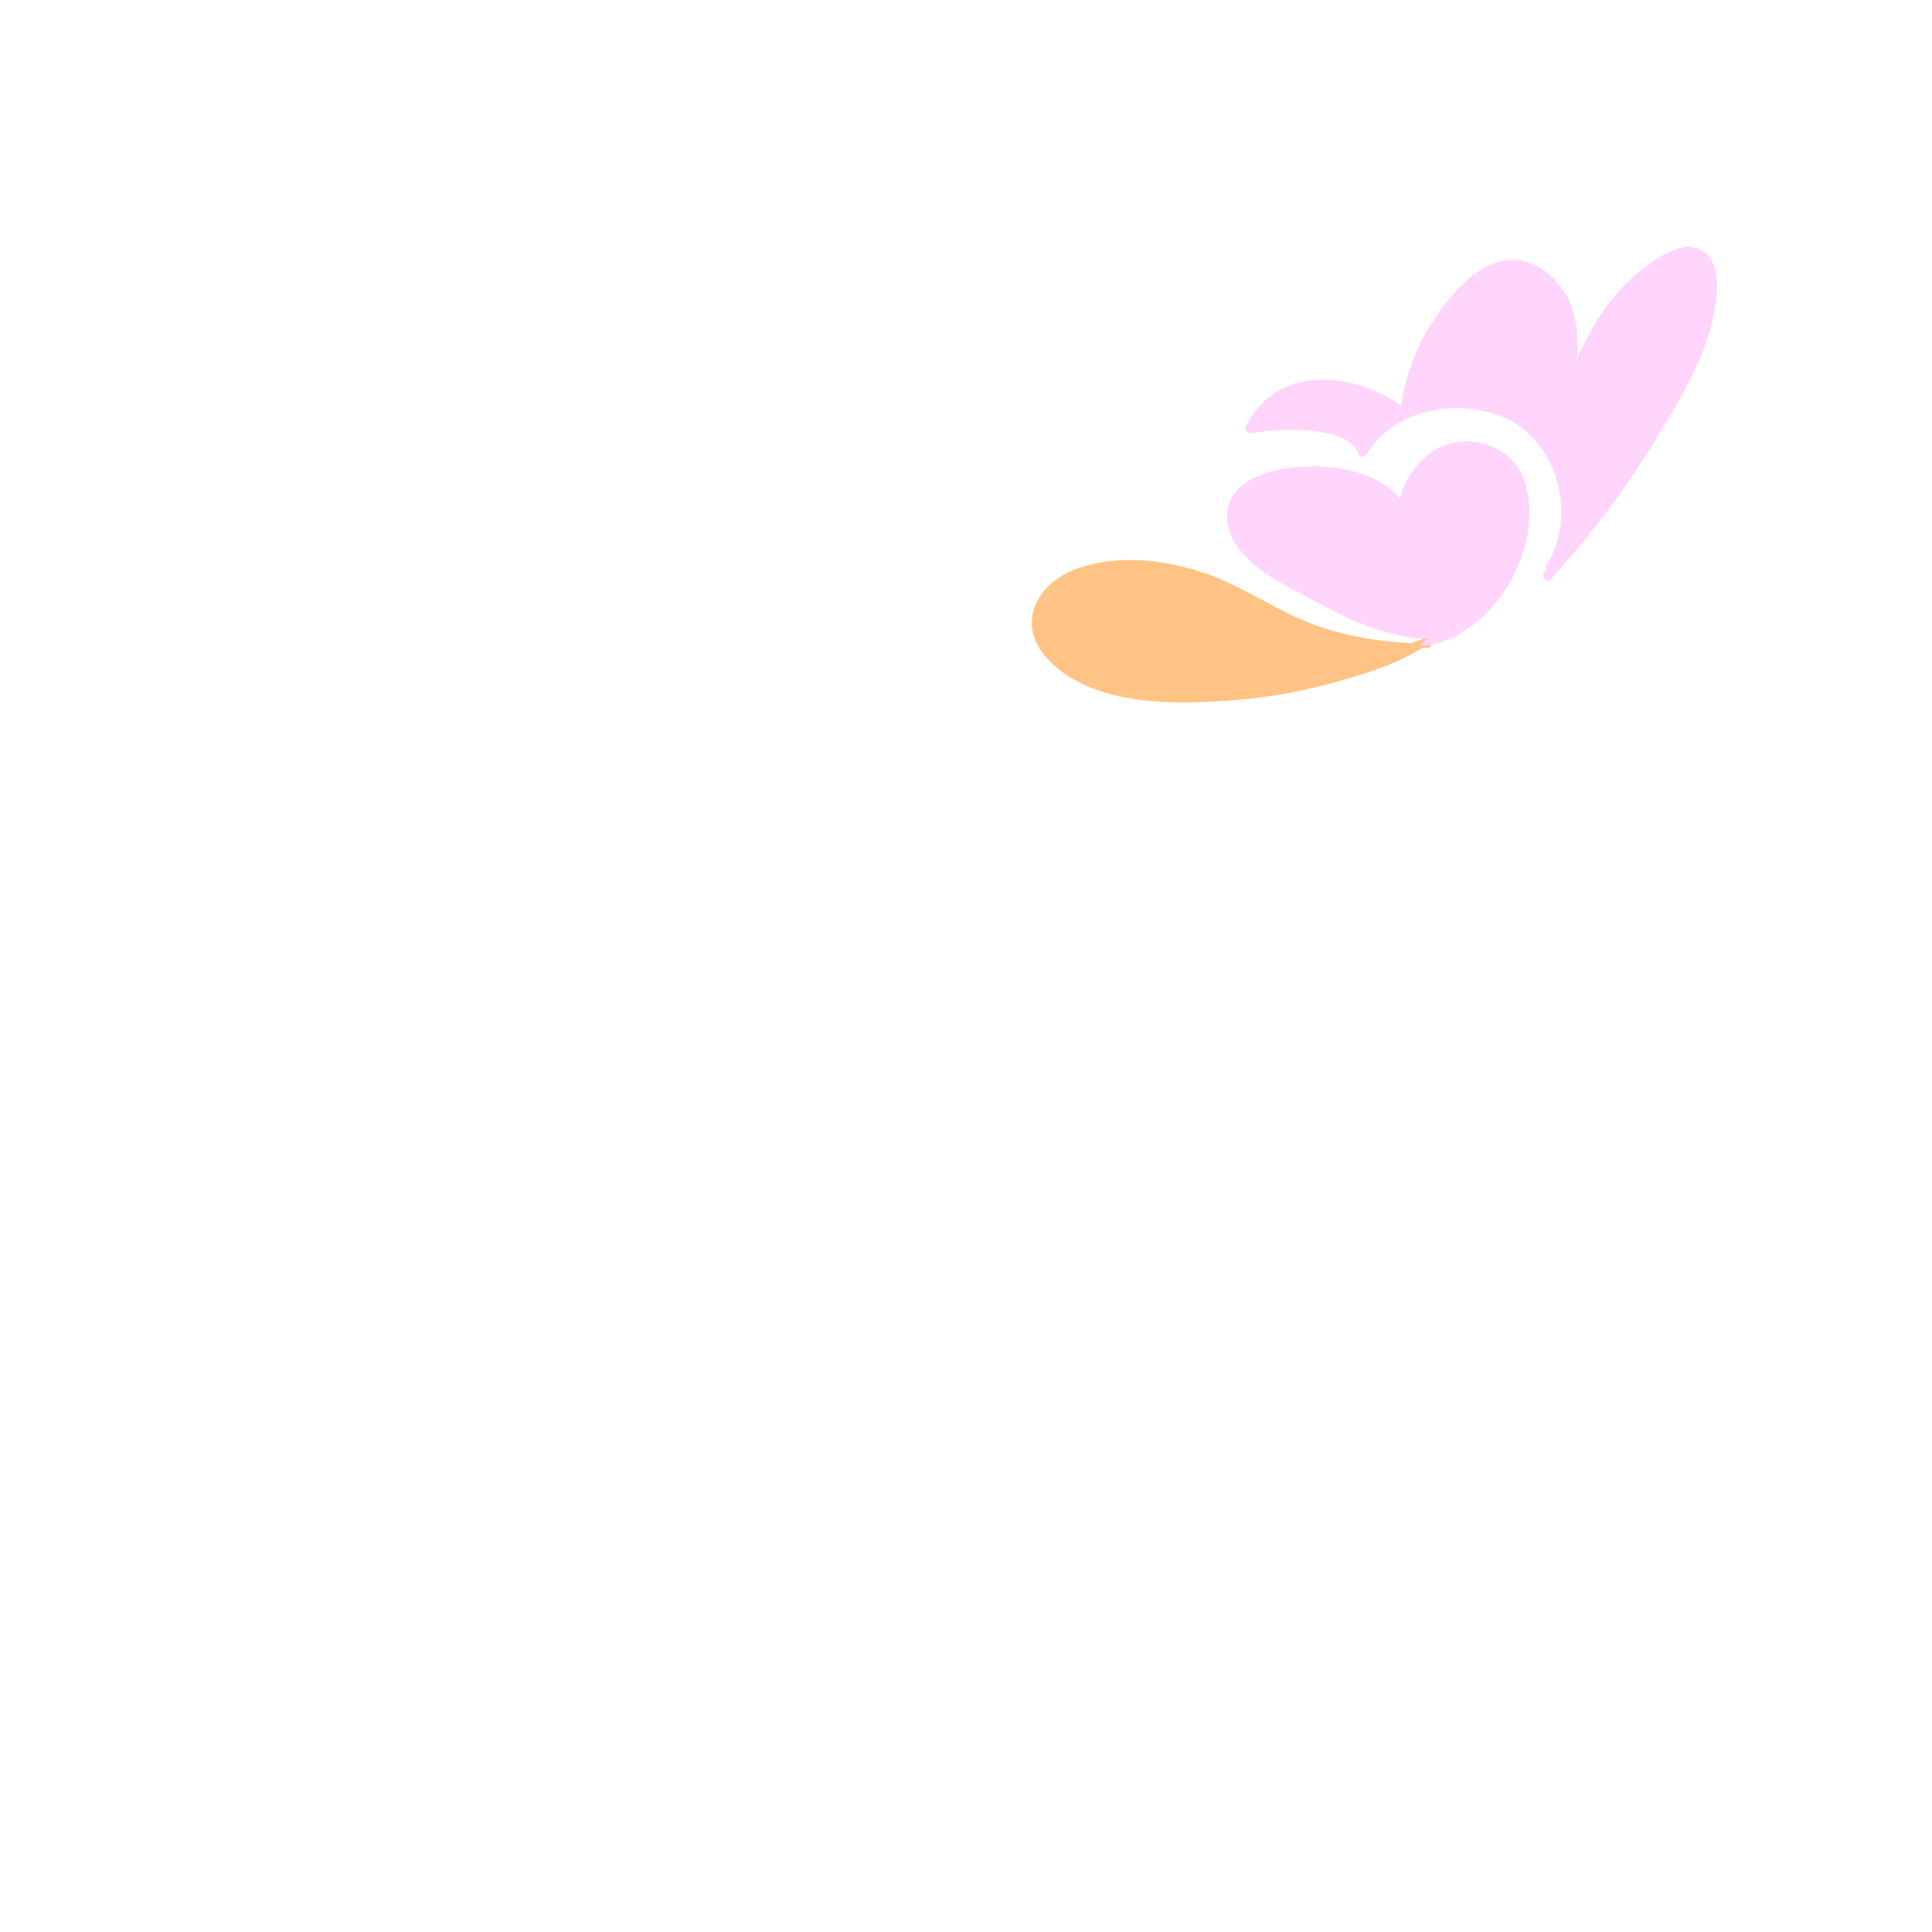
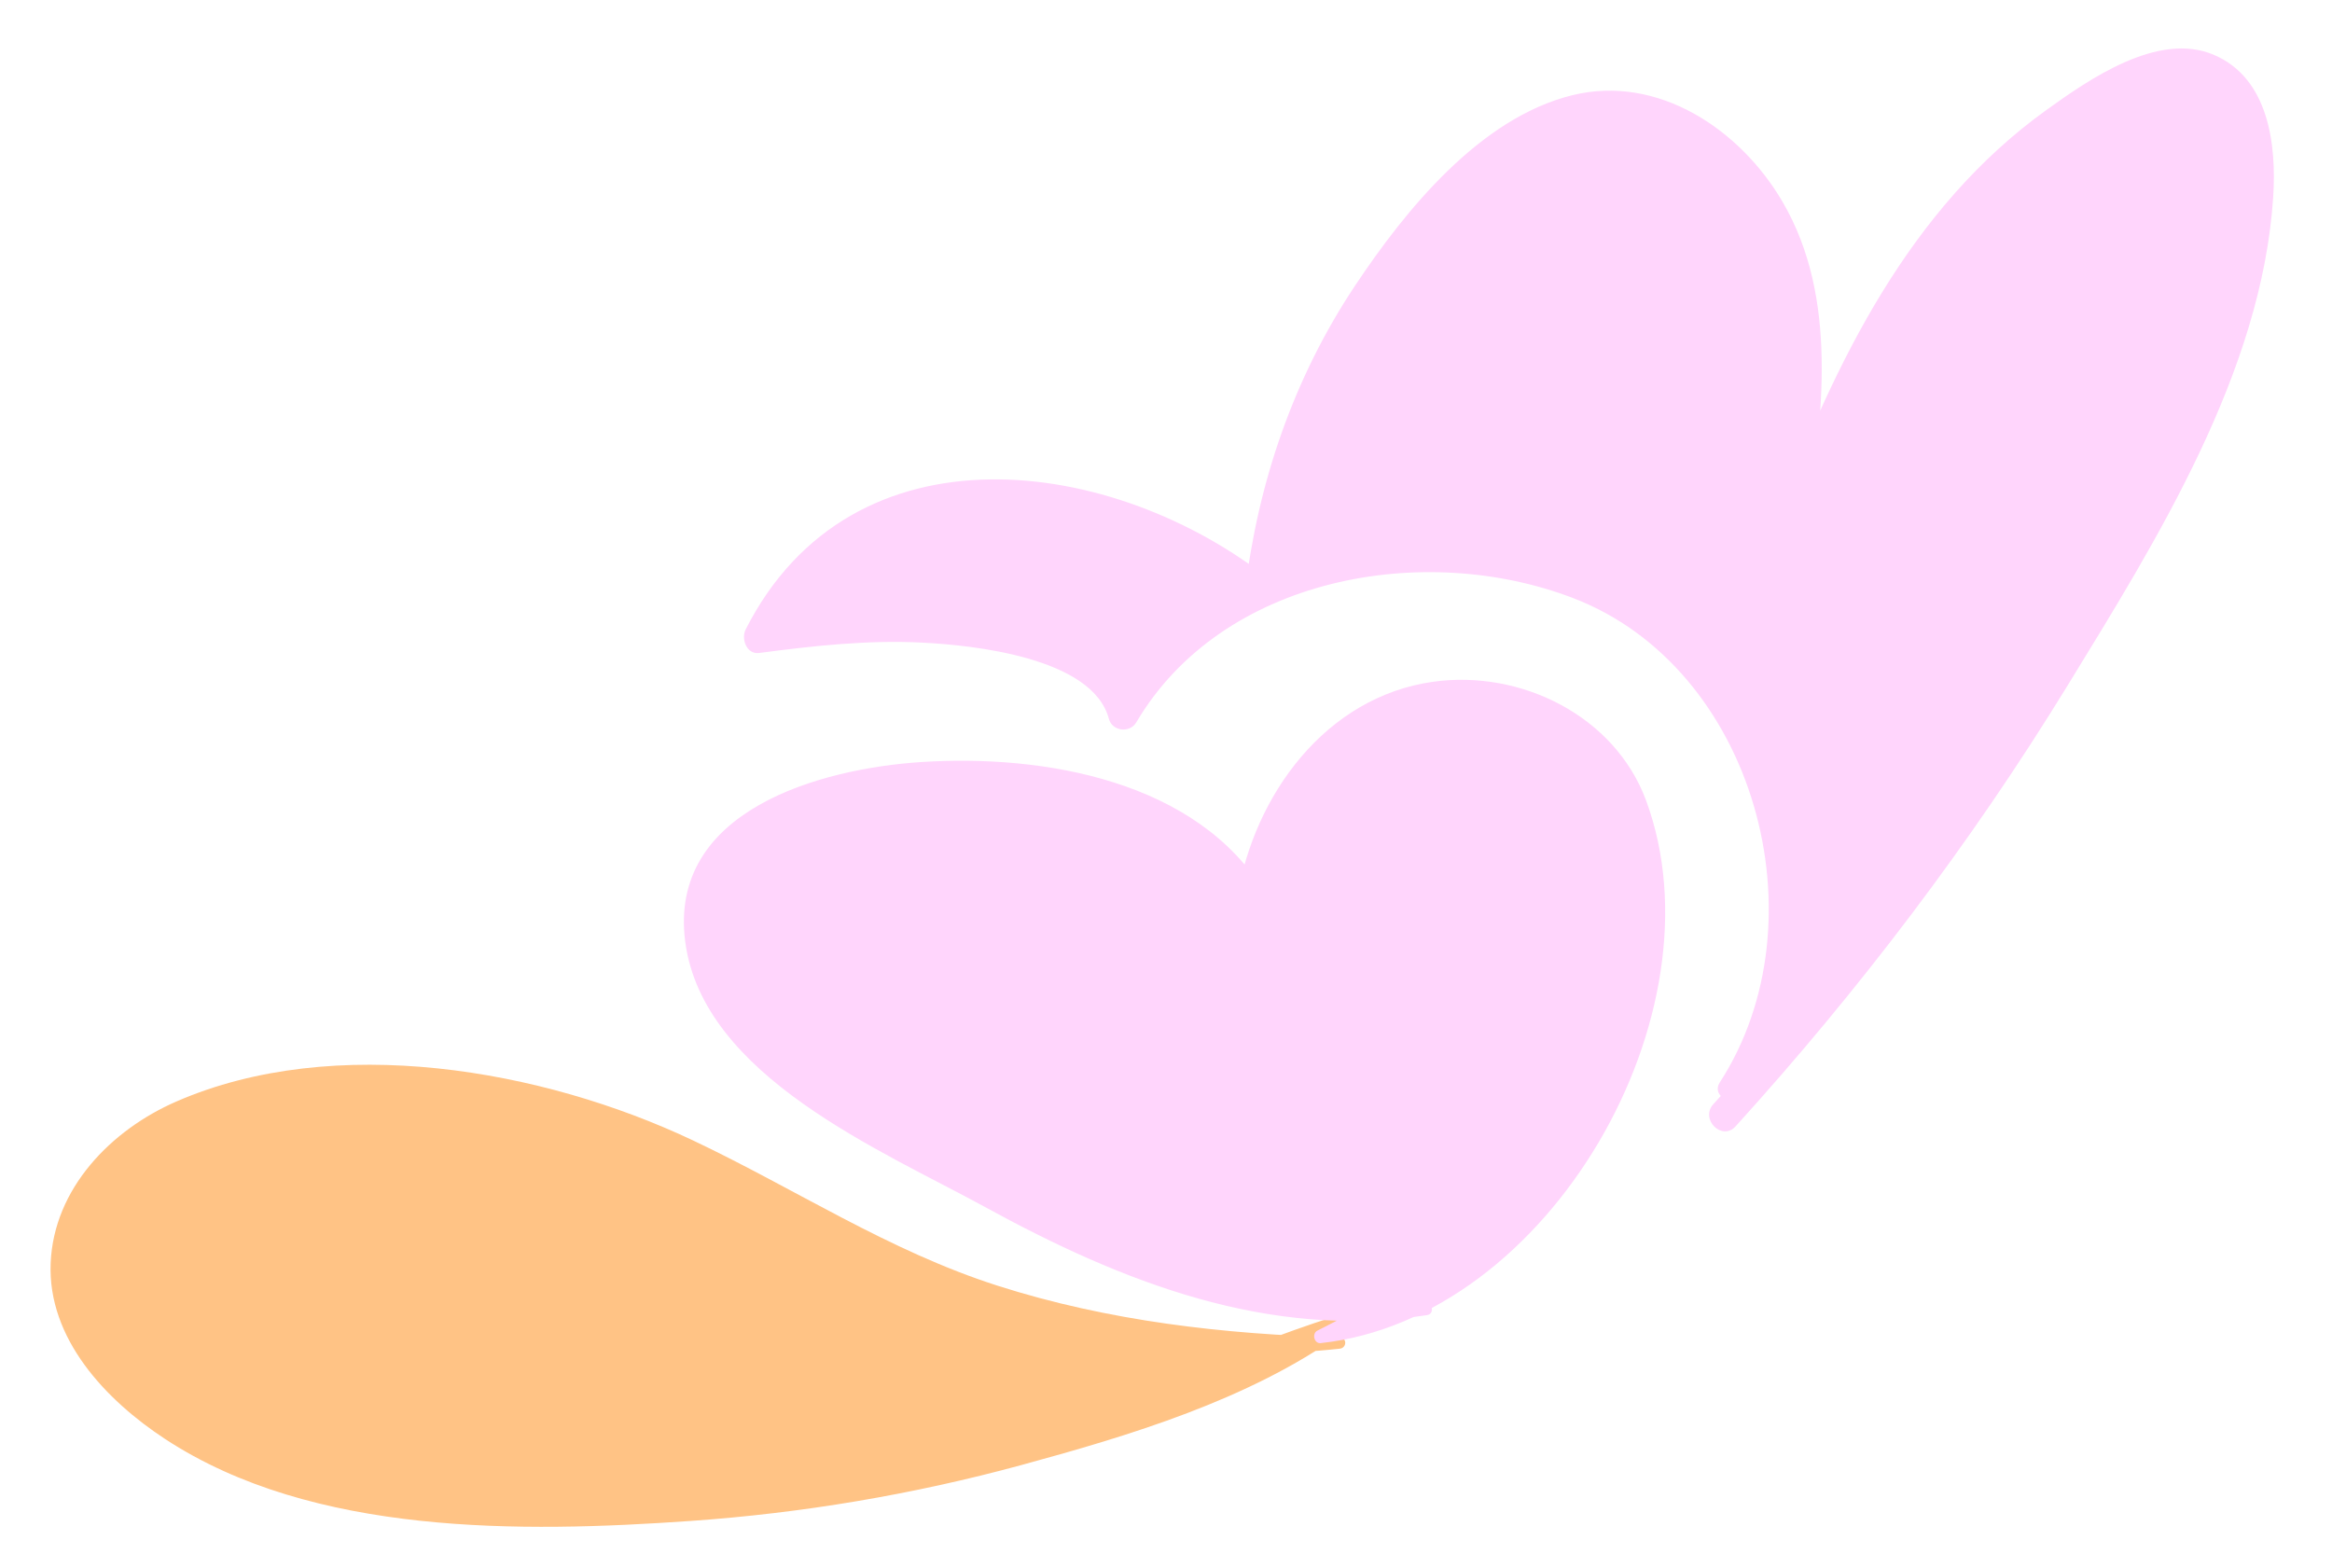
- <svg xmlns="http://www.w3.org/2000/svg" version="1.1" viewBox="0 0 500 500" style="enable-background:new 0 0 500 500;" xml:space="preserve">
+ <svg xmlns="http://www.w3.org/2000/svg" version="1.1" viewBox="263 60 186 125" style="enable-background:new 0 0 500 500;" xml:space="preserve">
  <g>
    <g>
      <path style="fill:#FFC385;" d="M369.865,167.126c-13.205,0.706-26.581-2.058-38.425-7.939c-4.918-2.442-9.571-5.408-14.574-7.672    c-9.427-4.266-20.016-5.93-30.297-4.761c-4.542,0.516-9.164,1.639-12.827,4.373c-3.663,2.734-6.178,7.365-5.364,11.863    c0.482,2.663,2.05,5.02,3.922,6.974c6.854,7.155,17.372,9.318,27.256,10.013c24.05,1.692,48.535-3.283,70.017-14.226" />
      <g>
        <path style="fill:#FFC385;" d="M369.865,166.679c-9.203-0.243-18.495-1.314-27.288-4.126     c-8.715-2.787-16.132-7.724-24.327-11.602c-11.994-5.676-28.553-8.584-41.172-3.098c-5.212,2.266-9.788,6.935-10.037,12.888     c-0.252,6.034,4.402,10.937,9.135,14.041c11.776,7.722,28.416,7.472,41.884,6.533c8.917-0.622,17.777-2.112,26.402-4.459     c8.639-2.351,18.132-5.206,25.49-10.455c0.65-0.464,0.289-1.651-0.58-1.374c-8.389,2.674-16.251,6.633-24.772,9.012     c-8.948,2.498-18.148,4.071-27.42,4.656c-8.655,0.546-17.675,0.519-26.226-1.105c-7.878-1.496-21.205-6.216-21.503-16.101     c-0.359-11.914,15.399-13.964,24-13.906c9.838,0.066,19.106,2.747,27.773,7.324c15.518,8.195,30.679,14.632,48.64,12.666     C370.424,167.512,370.453,166.695,369.865,166.679L369.865,166.679z" />
      </g>
    </g>
    <g>
      <path style="fill:#FFD5FC;" d="M368.34,166.596c7.89-2.175,14.967-7.183,19.641-13.901c4.675-6.718,6.913-15.094,6.211-23.248    c-0.176-2.044-0.537-4.095-1.359-5.976c-2.816-6.441-11.078-9.546-17.763-7.371c-6.685,2.175-11.39,8.818-12.199,15.801    c-2.694-4.884-8.221-7.523-13.651-8.799c-5.934-1.394-12.162-1.524-18.149-0.378c-4.921,0.942-10.247,3.296-11.854,8.041    c-1.225,3.618,0.148,7.71,2.56,10.671c2.412,2.961,5.734,5.015,8.993,7.006c7.04,4.302,14.133,8.599,21.777,11.702    c7.645,3.103,15.93,4.984,24.147,4.243" />
      <g>
        <path style="fill:#FFD5FC;" d="M368.34,167.13c18.246-1.975,32.214-26.307,25.957-43.268c-2.498-6.77-9.998-10.459-16.978-9.486     c-8.613,1.201-14.307,9.084-15.635,17.199c0.75-0.098,1.5-0.196,2.25-0.294c-5.406-9.034-17.711-11.126-27.424-10.501     c-8.095,0.521-20.23,3.866-18.856,14.334c1.409,10.738,15.662,16.641,23.908,21.159c10.909,5.978,22.667,10.608,35.272,8.62     c0.599-0.094,0.43-1.015-0.139-1.028c-9.842-0.215-19.471-2.774-28.339-6.982c-7.766-3.685-16.983-8.217-23.435-13.987     c-4.048-3.62-7.078-9.955-2.771-14.627c3.465-3.759,9.558-4.673,14.36-4.973c8.889-0.556,20.087,1.168,25.298,9.228     c0.51,0.789,2.089,0.833,2.25-0.294c1.085-7.598,6.544-15.346,14.892-15.608c9.15-0.287,13.987,6.802,14.13,15.277     c0.136,8.065-2.615,16.19-7.79,22.405c-4.756,5.712-10.794,8.52-17.22,11.831C367.619,166.367,367.809,167.187,368.34,167.13     L368.34,167.13z" />
      </g>
    </g>
    <g>
      <path style="fill:#FFD5FC;" d="M400.997,146.823c3.517-4.717,4.141-11.002,3.697-16.869c-0.37-4.89-1.436-9.841-4.049-13.99    c-5.009-7.955-15.018-11.649-24.417-11.428c-9.322,0.219-19.092,4.334-23.631,12.479c0.046-1.366-1.155-2.425-2.312-3.152    c-7.758-4.871-17.656-4.278-26.73-3.028c3.211-7.048,10.989-11.387,18.729-11.657c7.74-0.27,15.299,3.082,21.253,8.033    c1.324-12.729,7.484-24.895,16.96-33.497c2.573-2.336,5.516-4.478,8.935-5.102c7.083-1.294,13.889,4.567,16.225,11.378    c2.336,6.811,1.335,14.258,0.307,21.384c2.668-7.188,5.79-14.273,10.21-20.538c4.42-6.265,10.223-11.708,17.24-14.798    c1.376-0.606,2.863-1.128,4.353-0.933c2.026,0.266,3.698,1.86,4.531,3.726c0.832,1.866,0.946,3.972,0.861,6.013    c-0.355,8.475-3.875,16.478-7.753,24.022c-9.328,18.147-21.086,35.042-34.863,50.092" />
      <g>
        <path style="fill:#FFD5FC;" d="M401.825,147.307c9.157-13.18,3.367-34.566-11.188-41.071     c-13.262-5.928-31.15-2.637-39.072,10.174c0.729,0.095,1.458,0.19,2.187,0.286c-1.117-4.586-7.153-6.349-11.237-7.206     c-6.257-1.313-12.68-0.736-18.959,0.095c0.359,0.627,0.719,1.253,1.079,1.88c7.733-15.24,26.668-12.424,38.025-3.376     c0.887,0.706,1.987,0.23,2.121-0.879c1.576-13.054,8.072-26.435,18.791-34.413c7.019-5.224,15.136-2.937,19.504,4.513     c4.155,7.085,2.814,16.021,1.711,23.738c-0.22,1.541,1.789,2.145,2.353,0.649c3.968-10.513,8.941-21.043,17.55-28.58     c2.214-1.938,4.647-3.683,7.275-5.022c2.267-1.156,3.011-1.471,5.641-0.942c3.469,0.698,4.199,2.838,4.357,6.151     c0.314,6.545-2.175,13.337-4.816,19.2c-9.16,20.34-22.533,39.117-37.492,55.566c-1.083,1.191,0.686,2.97,1.772,1.773     c9.87-10.877,18.776-22.599,26.458-35.124c7.138-11.637,15.502-25.003,16.422-38.973c0.275-4.167-0.33-9.517-4.757-11.384     c-4.434-1.87-9.938,1.971-13.361,4.435c-10.848,7.808-16.817,20.063-21.403,32.251c0.785,0.216,1.569,0.432,2.353,0.649     c1.194-8.413,2.544-17.893-1.97-25.612c-3.366-5.756-9.932-10.183-16.785-8.485c-7.348,1.821-13.282,9.149-17.287,15.158     c-4.907,7.362-7.759,15.694-8.804,24.452c0.707-0.293,1.414-0.586,2.121-0.879c-12.54-9.992-33.434-12.877-41.939,3.872     c-0.376,0.741,0.064,2.014,1.079,1.88c4.319-0.57,8.685-1.054,13.049-0.825c3.977,0.208,13.533,1.169,14.84,6.074     c0.266,1,1.668,1.166,2.187,0.286c6.835-11.599,22.912-14.492,34.853-9.91c14.478,5.556,20.037,25.748,11.685,38.631     C399.49,147.385,401.128,148.31,401.825,147.307L401.825,147.307z" />
      </g>
    </g>
  </g>
</svg>
